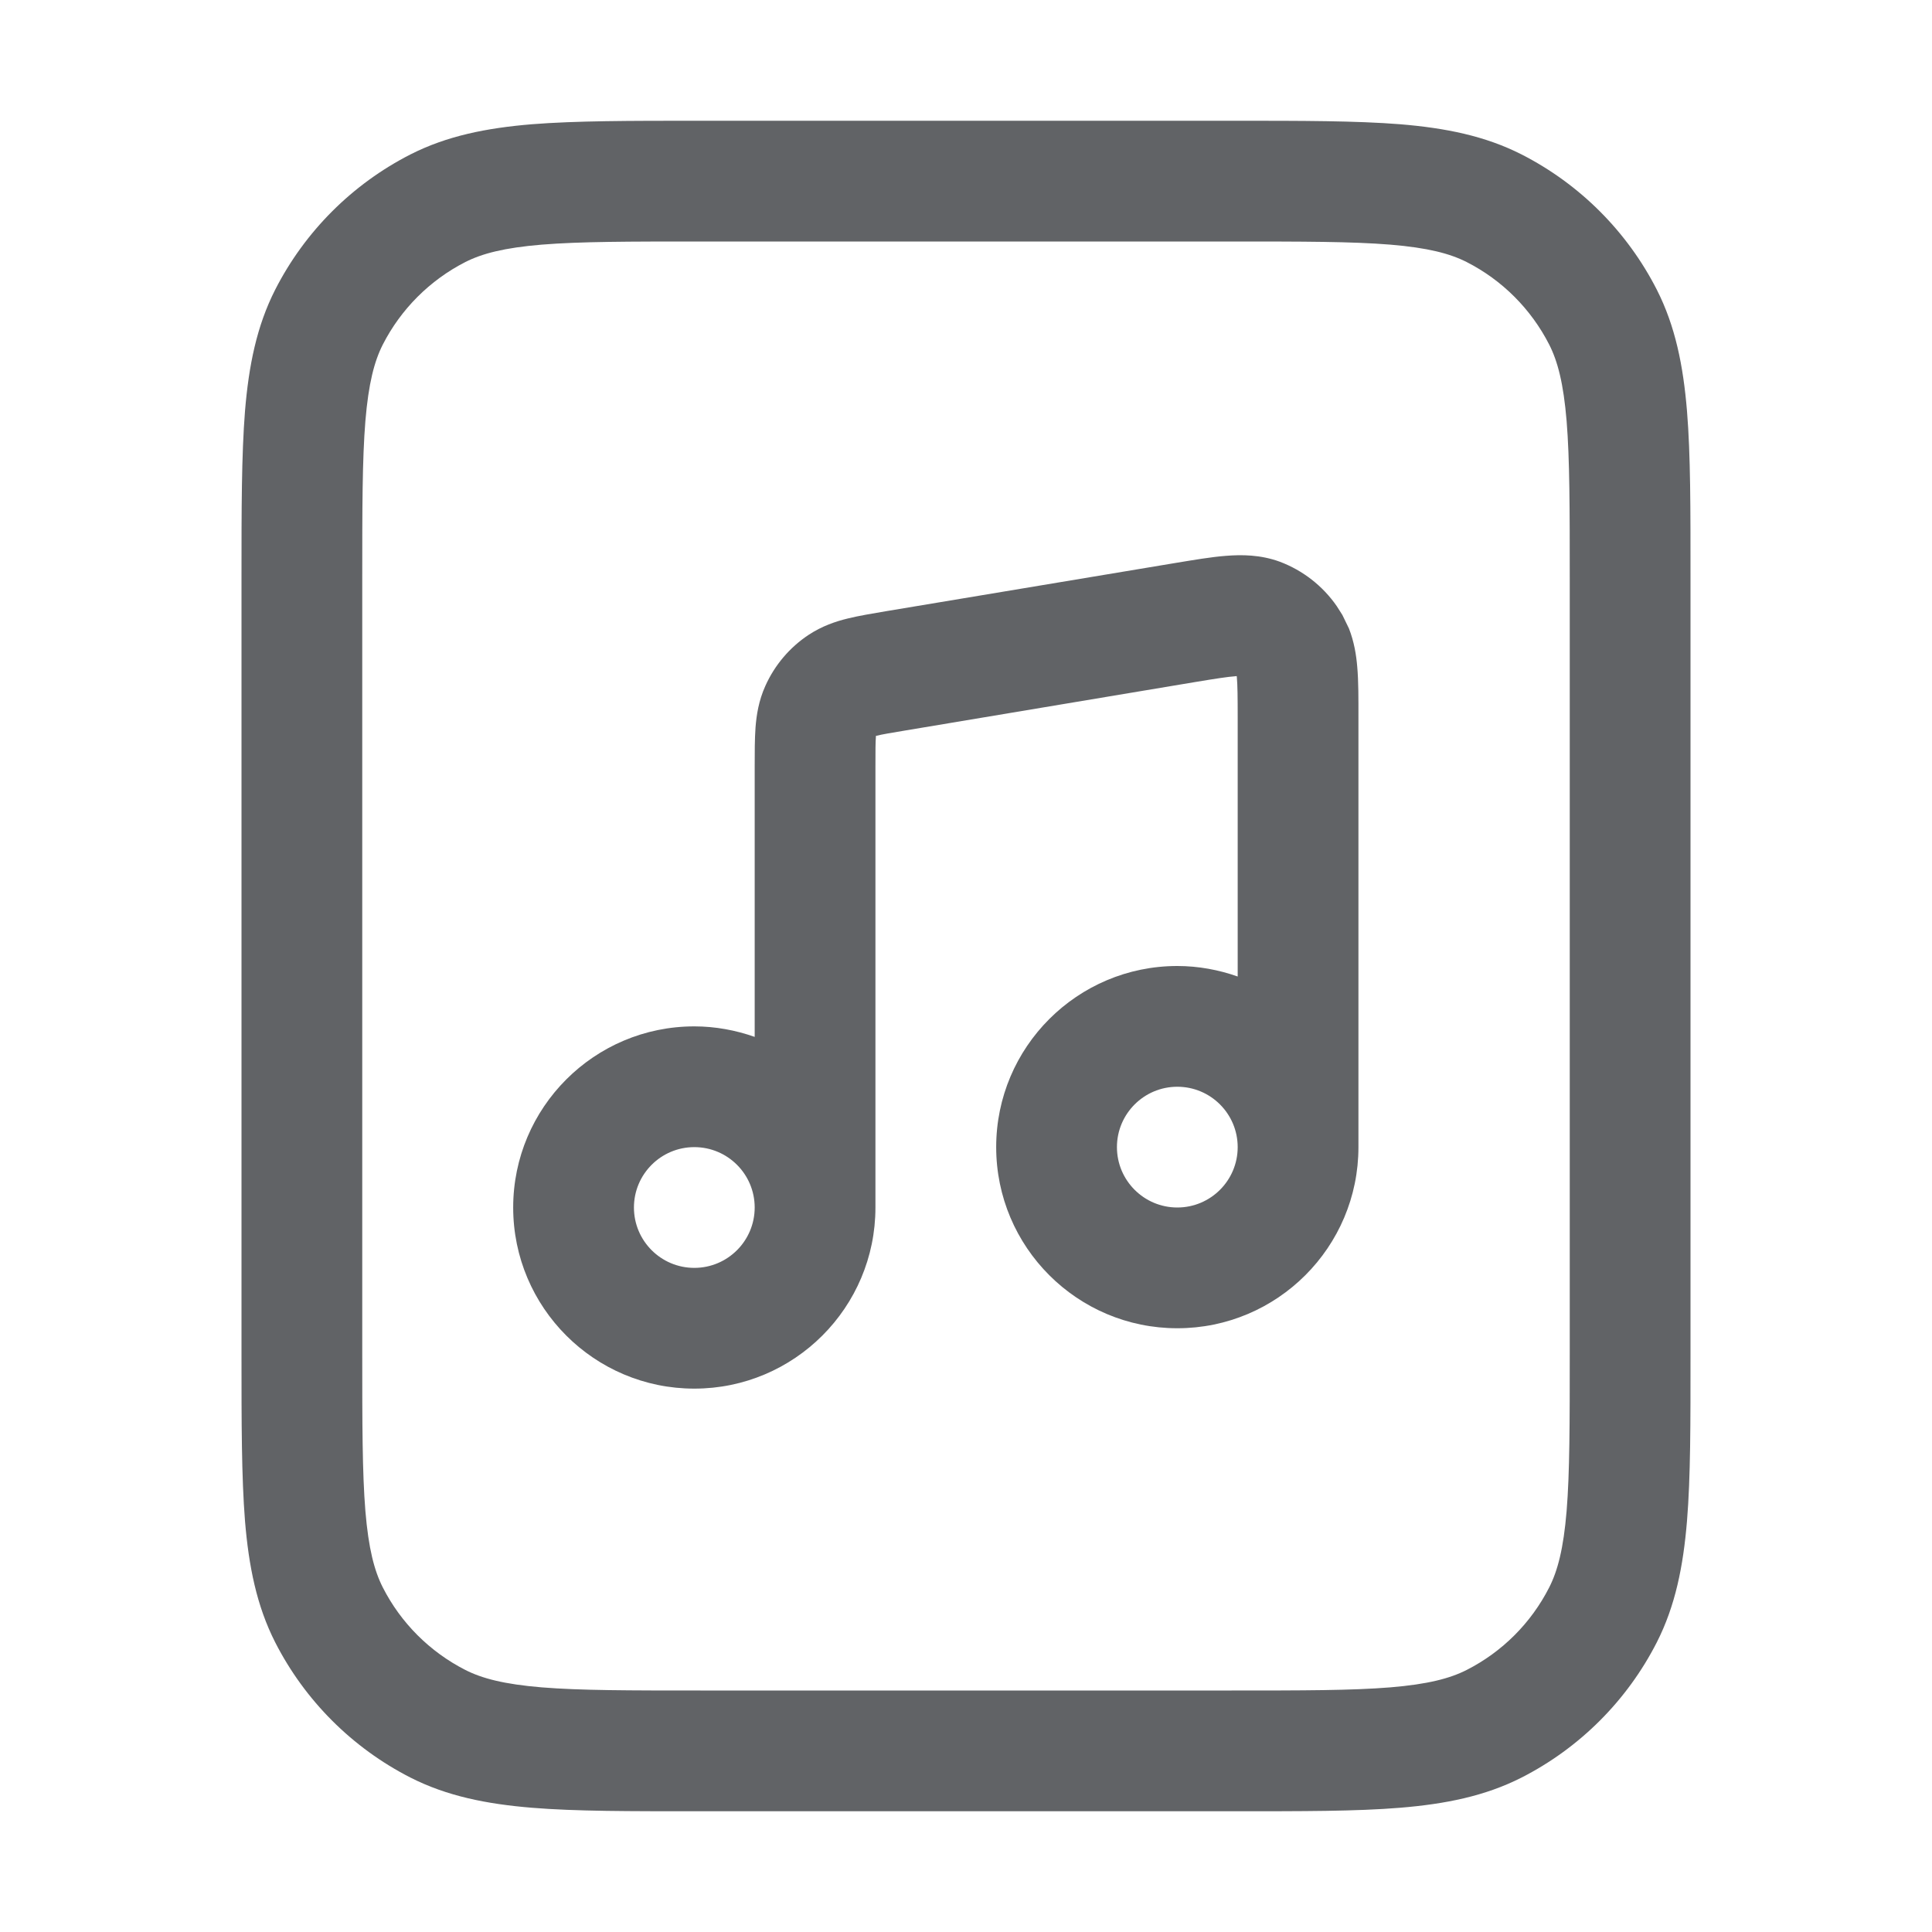
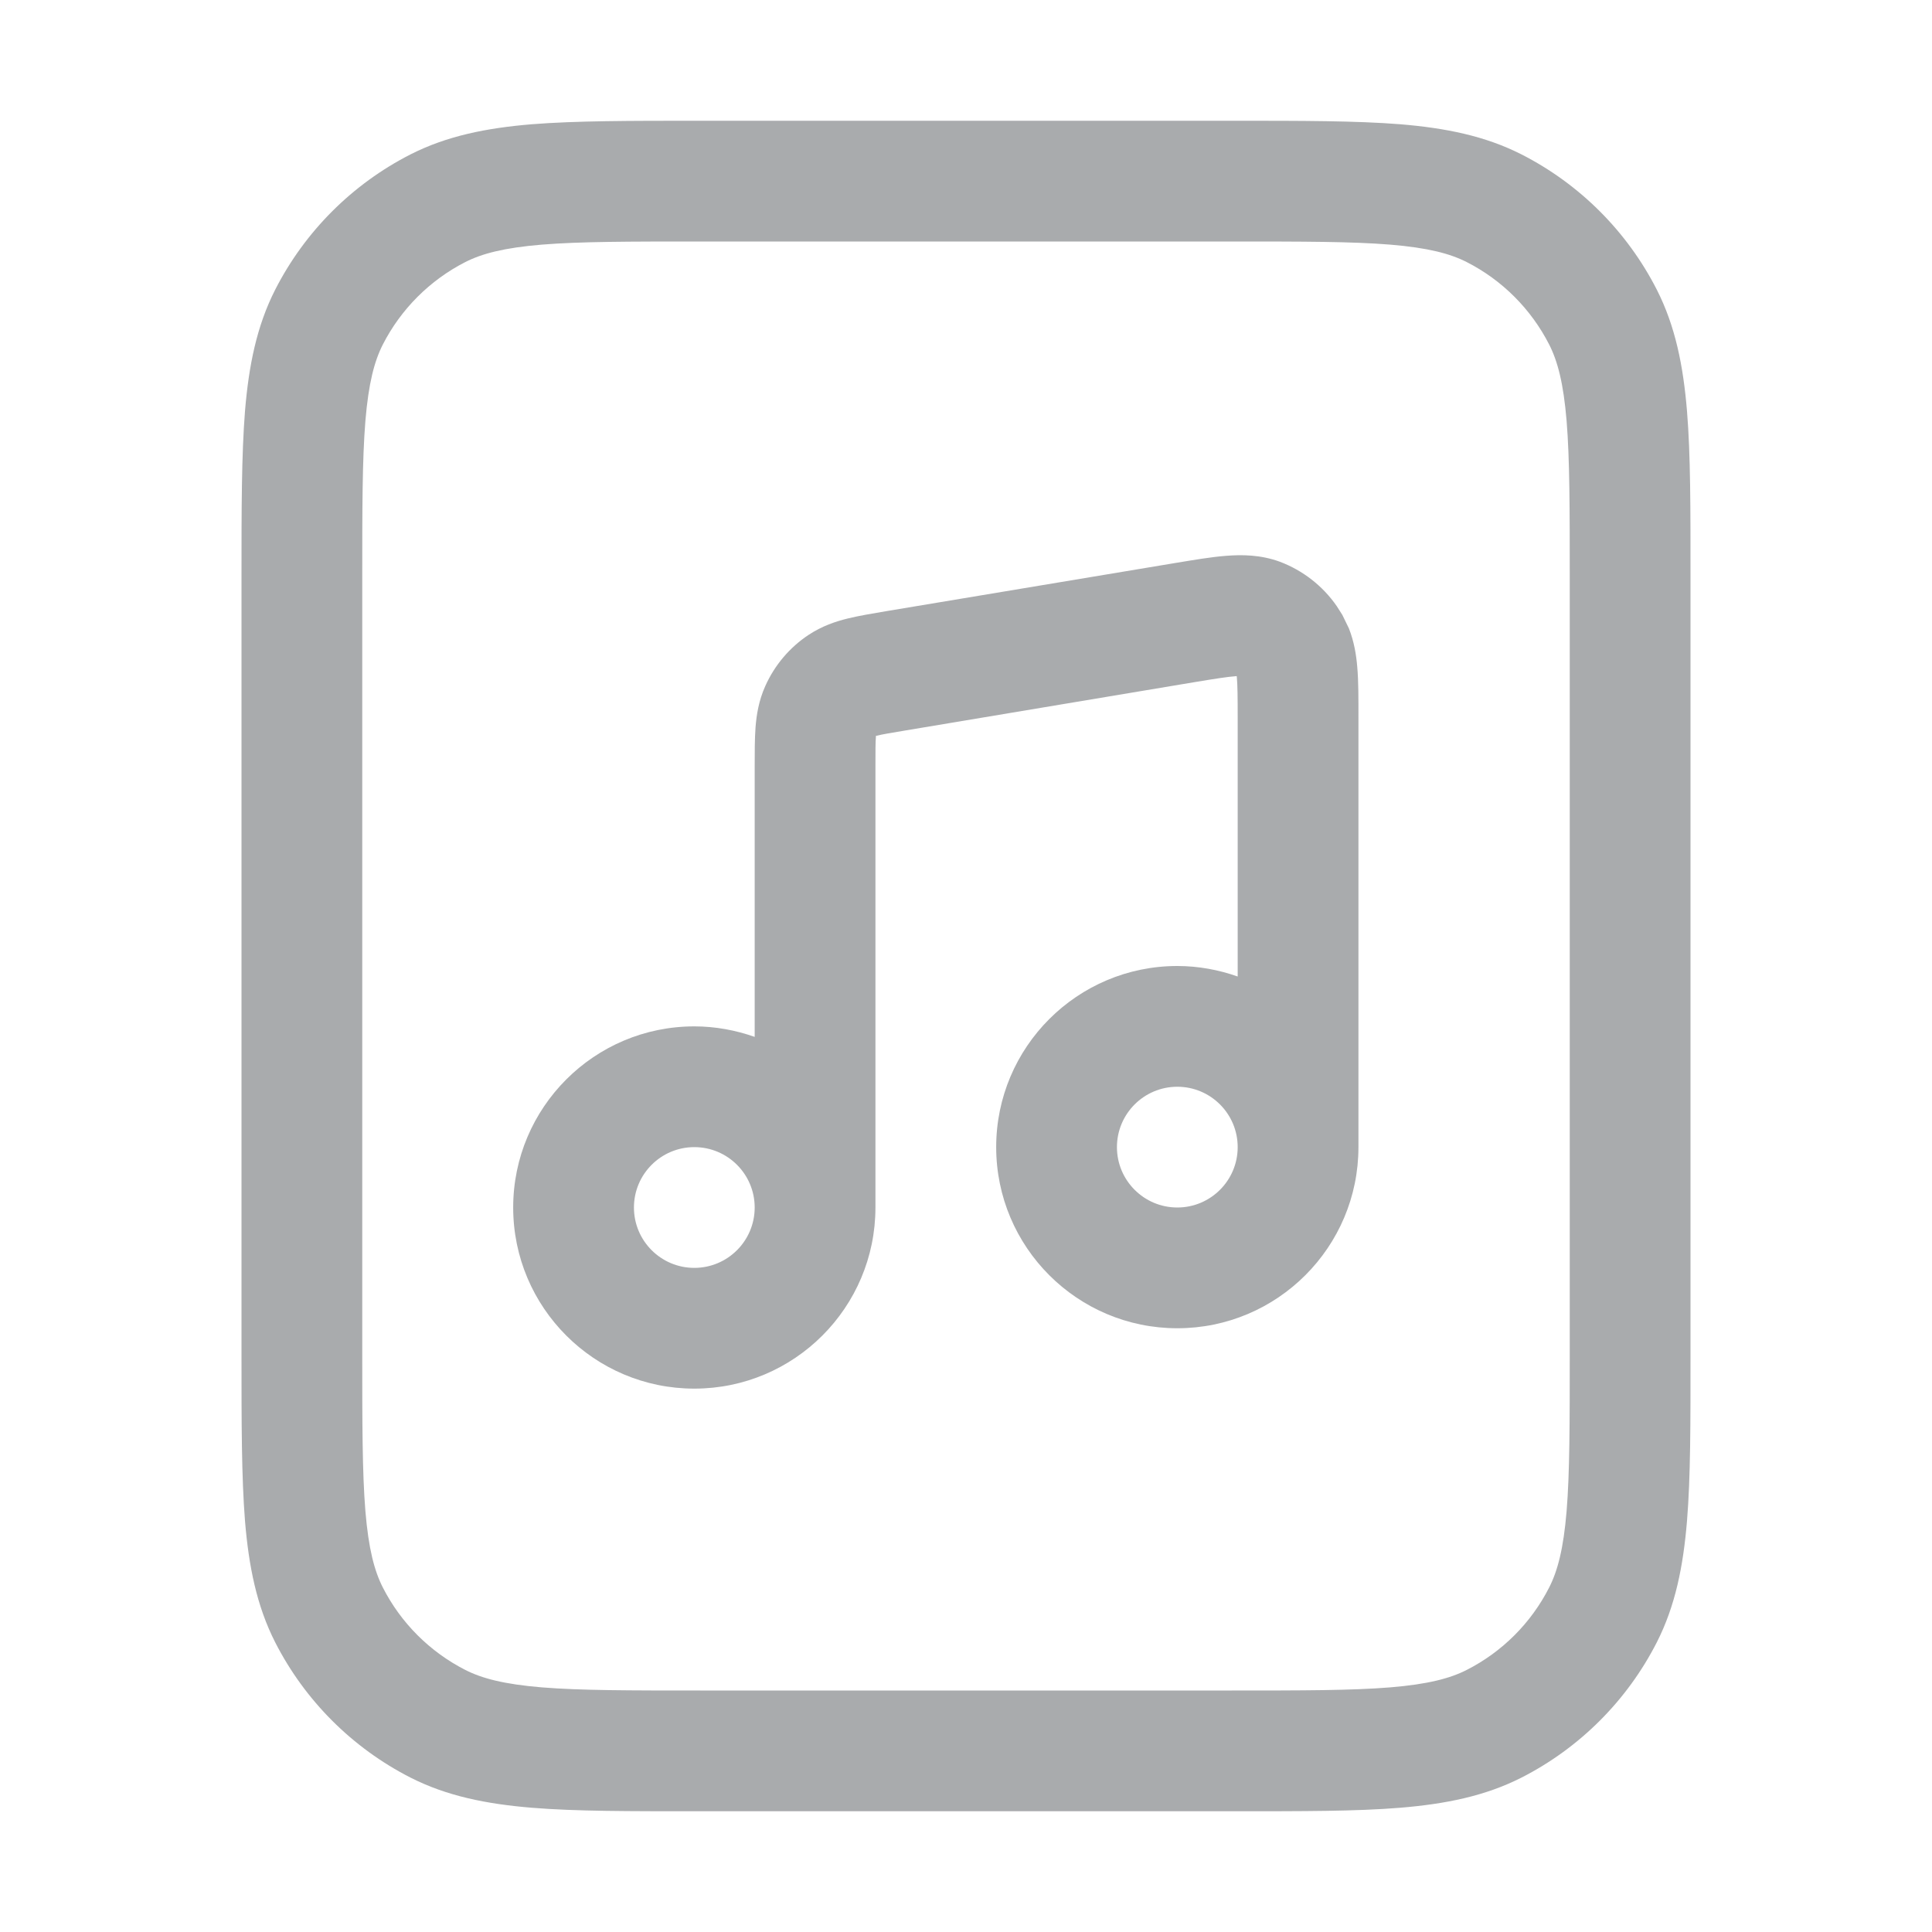
<svg xmlns="http://www.w3.org/2000/svg" width="16" height="16" viewBox="0 0 16 16" fill="none">
-   <path fill-rule="evenodd" clip-rule="evenodd" d="M10.155 4.603C10.282 4.593 10.438 4.593 10.599 4.652C10.79 4.724 10.954 4.852 11.07 5.019L11.117 5.093L11.171 5.204C11.215 5.316 11.232 5.426 11.24 5.521C11.251 5.644 11.25 5.791 11.25 5.944V9.5C11.25 10.328 10.578 11 9.75 11C8.922 11 8.25 10.328 8.25 9.5C8.25 8.672 8.922 8 9.75 8C9.925 8 10.094 8.032 10.25 8.087V5.944C10.25 5.773 10.249 5.676 10.243 5.607C10.243 5.604 10.242 5.601 10.241 5.599C10.239 5.599 10.237 5.599 10.234 5.6C10.165 5.605 10.069 5.62 9.9 5.648L7.501 6.049C7.375 6.07 7.308 6.081 7.26 6.093L7.254 6.094V6.099C7.25 6.148 7.25 6.217 7.25 6.345V10C7.25 10.828 6.578 11.5 5.75 11.5C4.922 11.5 4.25 10.828 4.25 10C4.25 9.172 4.922 8.5 5.75 8.5C5.925 8.5 6.093 8.532 6.25 8.587V6.345C6.25 6.232 6.25 6.119 6.257 6.023C6.265 5.922 6.283 5.803 6.338 5.681C6.415 5.509 6.539 5.362 6.696 5.258C6.808 5.184 6.922 5.146 7.021 5.122C7.114 5.099 7.225 5.081 7.336 5.062L9.736 4.662C9.888 4.637 10.033 4.612 10.155 4.603ZM5.75 9.5C5.474 9.5 5.25 9.724 5.25 10C5.25 10.276 5.474 10.5 5.75 10.5C6.026 10.5 6.25 10.276 6.25 10C6.25 9.724 6.026 9.5 5.75 9.5ZM9.75 9C9.474 9 9.25 9.224 9.25 9.5C9.25 9.776 9.474 10 9.75 10C10.026 10 10.25 9.776 10.25 9.5C10.25 9.224 10.026 9 9.75 9Z" fill="#616366" />
-   <path fill-rule="evenodd" clip-rule="evenodd" d="M10.222 1C10.781 1 11.231 1 11.596 1.029C11.97 1.06 12.298 1.125 12.601 1.279C13.083 1.525 13.475 1.917 13.721 2.399C13.875 2.702 13.94 3.03 13.971 3.404C14.001 3.769 14 4.219 14 4.778V11.222C14 11.781 14.001 12.231 13.971 12.596C13.94 12.97 13.875 13.298 13.721 13.601C13.475 14.083 13.083 14.475 12.601 14.721C12.298 14.875 11.97 14.94 11.596 14.971C11.231 15.001 10.781 15 10.222 15H5.778C5.219 15 4.769 15.001 4.404 14.971C4.03 14.94 3.702 14.875 3.399 14.721C2.917 14.475 2.525 14.083 2.279 13.601C2.125 13.298 2.06 12.97 2.029 12.596C2 12.231 2 11.781 2 11.222V4.778C2 4.219 2 3.769 2.029 3.404C2.06 3.03 2.125 2.702 2.279 2.399C2.525 1.917 2.917 1.525 3.399 1.279C3.702 1.125 4.03 1.06 4.404 1.029C4.769 1 5.219 1 5.778 1H10.222ZM5.8 2C5.214 2 4.805 2 4.486 2.026C4.174 2.052 3.992 2.1 3.854 2.17C3.56 2.32 3.32 2.56 3.17 2.854C3.1 2.992 3.052 3.174 3.026 3.486C3 3.805 3 4.214 3 4.8V11.2C3 11.786 3 12.195 3.026 12.514C3.052 12.826 3.1 13.008 3.17 13.146C3.32 13.441 3.56 13.68 3.854 13.83C3.992 13.9 4.174 13.948 4.486 13.974C4.805 14 5.214 14 5.8 14H10.2C10.786 14 11.195 14 11.514 13.974C11.826 13.948 12.008 13.9 12.146 13.83C12.441 13.68 12.68 13.441 12.83 13.146C12.9 13.008 12.948 12.826 12.974 12.514C13 12.195 13 11.786 13 11.2V4.8C13 4.214 13 3.805 12.974 3.486C12.948 3.174 12.9 2.992 12.83 2.854C12.68 2.56 12.441 2.32 12.146 2.17C12.008 2.1 11.826 2.052 11.514 2.026C11.195 2 10.786 2 10.2 2H5.8Z" fill="#616366" />
+   <path fill-rule="evenodd" clip-rule="evenodd" d="M10.155 4.603C10.282 4.593 10.438 4.593 10.599 4.652C10.79 4.724 10.954 4.852 11.07 5.019L11.117 5.093L11.171 5.204C11.215 5.316 11.232 5.426 11.24 5.521C11.251 5.644 11.25 5.791 11.25 5.944V9.5C11.25 10.328 10.578 11 9.75 11C8.922 11 8.25 10.328 8.25 9.5C8.25 8.672 8.922 8 9.75 8C9.925 8 10.094 8.032 10.25 8.087V5.944C10.25 5.773 10.249 5.676 10.243 5.607C10.243 5.604 10.242 5.601 10.241 5.599C10.239 5.599 10.237 5.599 10.234 5.6C10.165 5.605 10.069 5.62 9.9 5.648L7.501 6.049C7.375 6.07 7.308 6.081 7.26 6.093L7.254 6.094V6.099C7.25 6.148 7.25 6.217 7.25 6.345V10C7.25 10.828 6.578 11.5 5.75 11.5C4.922 11.5 4.25 10.828 4.25 10C4.25 9.172 4.922 8.5 5.75 8.5C5.925 8.5 6.093 8.532 6.25 8.587V6.345C6.25 6.232 6.25 6.119 6.257 6.023C6.265 5.922 6.283 5.803 6.338 5.681C6.415 5.509 6.539 5.362 6.696 5.258C6.808 5.184 6.922 5.146 7.021 5.122C7.114 5.099 7.225 5.081 7.336 5.062L9.736 4.662C9.888 4.637 10.033 4.612 10.155 4.603ZM5.75 9.5C5.474 9.5 5.25 9.724 5.25 10C5.25 10.276 5.474 10.5 5.75 10.5C6.026 10.5 6.25 10.276 6.25 10C6.25 9.724 6.026 9.5 5.75 9.5ZM9.75 9C9.474 9 9.25 9.224 9.25 9.5C9.25 9.776 9.474 10 9.75 10C10.026 10 10.25 9.776 10.25 9.5C10.25 9.224 10.026 9 9.75 9Z" fill="#A9ABAD" />
+   <path fill-rule="evenodd" clip-rule="evenodd" d="M10.222 1C10.781 1 11.231 1 11.596 1.029C11.97 1.06 12.298 1.125 12.601 1.279C13.083 1.525 13.475 1.917 13.721 2.399C13.875 2.702 13.94 3.03 13.971 3.404C14.001 3.769 14 4.219 14 4.778V11.222C14 11.781 14.001 12.231 13.971 12.596C13.94 12.97 13.875 13.298 13.721 13.601C13.475 14.083 13.083 14.475 12.601 14.721C12.298 14.875 11.97 14.94 11.596 14.971C11.231 15.001 10.781 15 10.222 15H5.778C5.219 15 4.769 15.001 4.404 14.971C4.03 14.94 3.702 14.875 3.399 14.721C2.917 14.475 2.525 14.083 2.279 13.601C2.125 13.298 2.06 12.97 2.029 12.596C2 12.231 2 11.781 2 11.222V4.778C2 4.219 2 3.769 2.029 3.404C2.06 3.03 2.125 2.702 2.279 2.399C2.525 1.917 2.917 1.525 3.399 1.279C3.702 1.125 4.03 1.06 4.404 1.029C4.769 1 5.219 1 5.778 1H10.222ZM5.8 2C5.214 2 4.805 2 4.486 2.026C4.174 2.052 3.992 2.1 3.854 2.17C3.56 2.32 3.32 2.56 3.17 2.854C3.1 2.992 3.052 3.174 3.026 3.486C3 3.805 3 4.214 3 4.8V11.2C3 11.786 3 12.195 3.026 12.514C3.052 12.826 3.1 13.008 3.17 13.146C3.32 13.441 3.56 13.68 3.854 13.83C3.992 13.9 4.174 13.948 4.486 13.974C4.805 14 5.214 14 5.8 14H10.2C10.786 14 11.195 14 11.514 13.974C11.826 13.948 12.008 13.9 12.146 13.83C12.441 13.68 12.68 13.441 12.83 13.146C12.9 13.008 12.948 12.826 12.974 12.514C13 12.195 13 11.786 13 11.2V4.8C13 4.214 13 3.805 12.974 3.486C12.948 3.174 12.9 2.992 12.83 2.854C12.68 2.56 12.441 2.32 12.146 2.17C12.008 2.1 11.826 2.052 11.514 2.026C11.195 2 10.786 2 10.2 2H5.8Z" fill="#A9ABAD" />
</svg>
